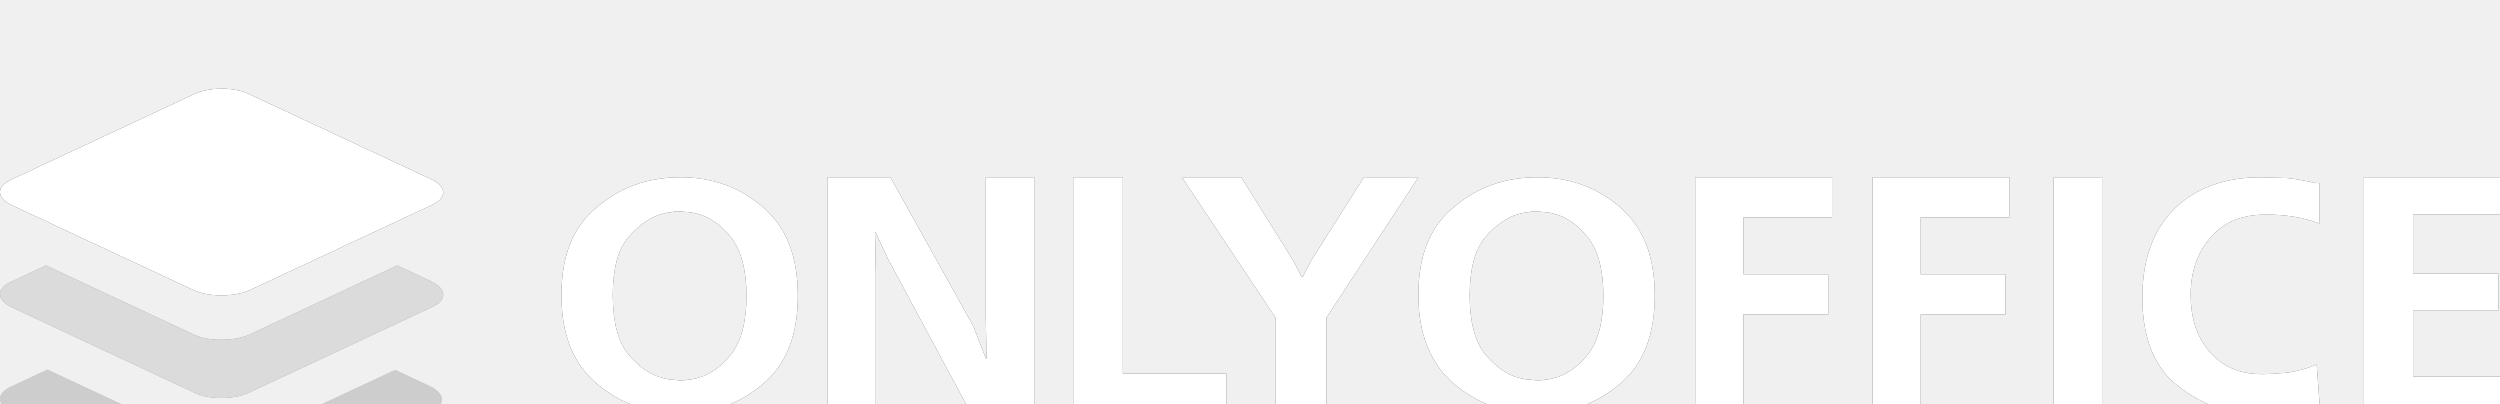
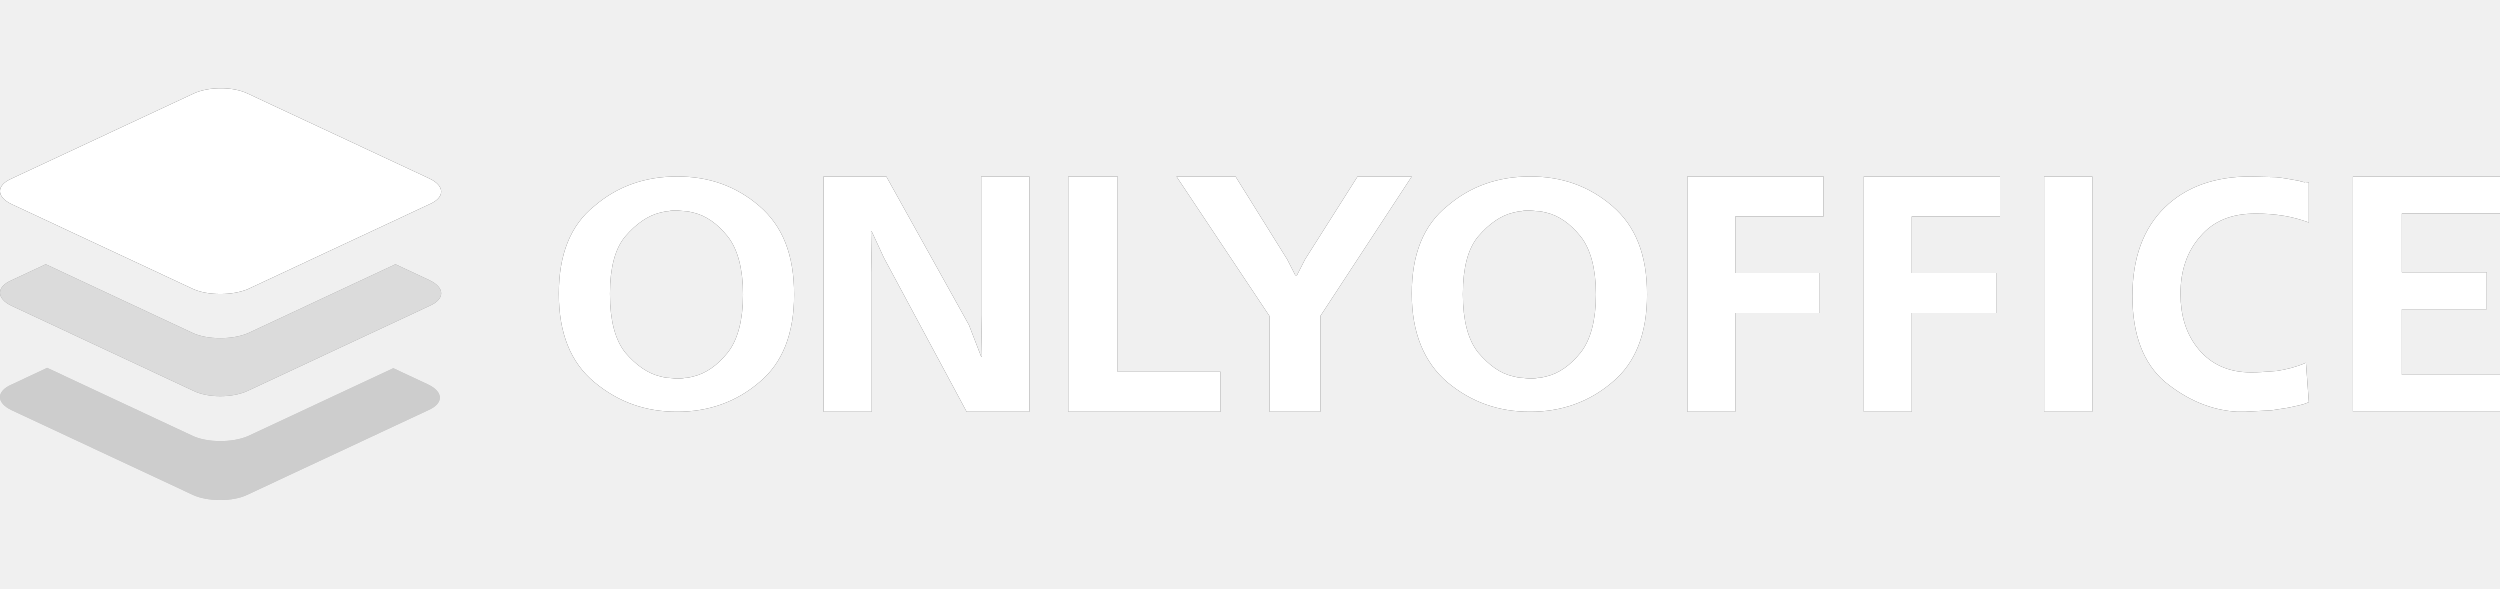
- <svg>
-   <svg id="logo-dark" width="85" height="20" fill="none">
-     <g fill-rule="evenodd" fill="#444">
-       <path d="M20.211 7.003C19.395 7.655 19 8.658 19 9.987s.395 2.332 1.21 3.009S21.947 14 23.026 14c1.053 0 2-.326 2.79-1.003.79-.652 1.184-1.655 1.184-2.984 0-1.354-.395-2.332-1.184-3.009S24.105 6 23.026 6 21 6.326 20.211 7.003zm1.053 4.991c-.342-.426-.526-1.078-.526-2.006 0-.903.184-1.555.526-1.956.368-.426.763-.702 1.184-.803h0c.105-.025.211-.05.289-.05.079-.025.158-.025.263-.025h0a1.03 1.03 0 0 1 .145.013l.145.013c.079 0 .184.025.289.05.421.1.816.376 1.158.803s.526 1.103.526 1.981-.184 1.555-.526 1.981-.737.702-1.158.803l-.052.013c-.081.02-.15.037-.237.037-.105.025-.184.025-.29.025-.04 0-.085-.006-.132-.013h0l-.132-.013c-.087 0-.156-.017-.237-.037h0 0l-.052-.013c-.421-.1-.816-.376-1.184-.803zM30.134 6H28v8h1.639V9.282l-.026-1.41h.026l.416.897L32.866 14H35V6h-1.639v4.718l.026 1.41h-.026l-.416-1.077L30.134 6zm6.186 0H38v6.641h3.5V14h-5.18V6zm5.687 0H40l3.161 4.744V14h1.732v-3.256L48 6h-1.842l-1.787 2.821-.275.538h-.055l-.275-.538L42.007 6zM48 9.987c0-1.329.395-2.332 1.211-2.984C50 6.326 50.947 6 52.026 6s2 .326 2.79 1.003S56 8.658 56 10.013c0 1.329-.395 2.332-1.184 2.984-.79.677-1.737 1.003-2.79 1.003-1.079 0-2-.326-2.816-1.003C48.421 12.32 48 11.317 48 9.987zm1.737 0c0 .928.184 1.58.526 2.006.368.426.737.702 1.184.803.105.025.21.05.289.05.039 0 .086.006.132.013l.132.013c.105 0 .184 0 .289-.025.087 0 .156-.017.237-.037l.038-.009.014-.003c.421-.1.816-.376 1.158-.803s.526-1.103.526-1.981-.184-1.555-.526-1.981-.737-.702-1.158-.803c-.105-.025-.21-.05-.289-.05-.053 0-.099-.006-.145-.013L52 7.154c-.105 0-.184 0-.263.025-.079 0-.184.025-.289.05-.421.1-.816.376-1.184.803-.342.401-.526 1.053-.526 1.956zM62 6h-4.63v8H59v-3.359h2.871V9.282H59V7.359h3V6zm1.37 0H68v1.359h-3v1.923h2.871v1.359H65V14h-1.63V6zm6.13 0v8h1.638V6H69.5zm9 .202v1.363c-.273-.101-.546-.177-.843-.227a5.79 5.79 0 0 0-.967-.076c-.818 0-1.438.252-1.884.782-.446.505-.669 1.161-.669 1.943 0 .757.198 1.388.62 1.893s1.016.782 1.785.782c.236 0 .471-.019.739-.04h0l.129-.01c.322-.05.645-.126.992-.278l.099 1.338c-.05.025-.124.05-.198.076l-.322.076a4.65 4.65 0 0 1-.446.08h0l-.297.046-.917.05h-.248c-.893-.05-1.711-.404-2.455-1.009-.744-.631-1.116-1.615-1.116-2.927 0-1.287.372-2.297 1.091-3.003S75.302 6 76.517 6l.868.025c.236.022.454.063.684.106l.109.02c.025.013.056.019.087.025a.35.35 0 0 1 .087.025c.015-.016.04-.012.074-.007.021.003.046.007.074.007zM85 6h-5v8h5v-1.256h-3.336v-2.231h2.885V9.256h-2.885v-2H85V6z" />
-       <path opacity=".5" d="M1.605 12.508l4.958 2.318c.503.229 1.348.229 1.874 0l4.936-2.307 1.188.557c.525.252.525.641 0 .87l-6.169 2.883c-.48.229-1.325.229-1.828 0L.394 13.945c-.526-.252-.526-.641 0-.87l1.21-.568z" />
-       <path opacity=".75" d="M1.555 8.985l5.008 2.341c.503.229 1.348.229 1.874 0l5.008-2.341 1.161.544c.526.252.526.641 0 .87l-6.169 2.883c-.526.252-1.371.252-1.874 0L.394 10.398c-.526-.252-.526-.641 0-.87l1.161-.543z" />
-       <path d="M6.563 9.825L.394 6.942c-.526-.252-.526-.641 0-.87l6.169-2.883c.525-.252 1.371-.252 1.874 0l6.169 2.883c.525.252.525.641 0 .87L8.437 9.825c-.526.229-1.371.229-1.874 0z" />
-     </g>
-   </svg>
-   <svg id="logo-light" width="85" height="20" fill="none">
-     <g fill-rule="evenodd" fill="#fff">
-       <path d="M20.211 7.003C19.395 7.655 19 8.658 19 9.987s.395 2.332 1.21 3.009S21.947 14 23.026 14c1.053 0 2-.326 2.79-1.003.79-.652 1.184-1.655 1.184-2.984 0-1.354-.395-2.332-1.184-3.009S24.105 6 23.026 6 21 6.326 20.211 7.003zm1.053 4.991c-.342-.426-.526-1.078-.526-2.006 0-.903.184-1.555.526-1.956.368-.426.763-.702 1.184-.803h0c.105-.025.211-.05.289-.05.079-.025.158-.025.263-.025h0a1.03 1.03 0 0 1 .145.013l.145.013c.079 0 .184.025.289.05.421.1.816.376 1.158.803s.526 1.103.526 1.981-.184 1.555-.526 1.981-.737.702-1.158.803l-.052.013c-.081.02-.15.037-.237.037-.105.025-.184.025-.29.025-.04 0-.085-.006-.132-.013h0l-.132-.013c-.087 0-.156-.017-.237-.037h0 0l-.052-.013c-.421-.1-.816-.376-1.184-.803zM30.134 6H28v8h1.639V9.282l-.026-1.41h.026l.416.897L32.866 14H35V6h-1.639v4.718l.026 1.41h-.026l-.416-1.077L30.134 6zm6.186 0H38v6.641h3.5V14h-5.18V6zm5.687 0H40l3.161 4.744V14h1.732v-3.256L48 6h-1.842l-1.787 2.821-.275.538h-.055l-.275-.538L42.007 6zM48 9.987c0-1.329.395-2.332 1.211-2.984C50 6.326 50.947 6 52.026 6s2 .326 2.79 1.003S56 8.658 56 10.013c0 1.329-.395 2.332-1.184 2.984-.79.677-1.737 1.003-2.79 1.003-1.079 0-2-.326-2.816-1.003C48.421 12.32 48 11.317 48 9.987zm1.737 0c0 .928.184 1.58.526 2.006.368.426.737.702 1.184.803.105.025.21.05.289.05.039 0 .086.006.132.013l.132.013c.105 0 .184 0 .289-.025.087 0 .156-.017.237-.037l.038-.009.014-.003c.421-.1.816-.376 1.158-.803s.526-1.103.526-1.981-.184-1.555-.526-1.981-.737-.702-1.158-.803c-.105-.025-.21-.05-.289-.05-.053 0-.099-.006-.145-.013L52 7.154c-.105 0-.184 0-.263.025-.079 0-.184.025-.289.05-.421.1-.816.376-1.184.803-.342.401-.526 1.053-.526 1.956zM62 6h-4.63v8H59v-3.359h2.871V9.282H59V7.359h3V6zm1.37 0H68v1.359h-3v1.923h2.871v1.359H65V14h-1.63V6zm6.13 0v8h1.638V6H69.5zm9 .202v1.363c-.273-.101-.546-.177-.843-.227a5.79 5.79 0 0 0-.967-.076c-.818 0-1.438.252-1.884.782-.446.505-.669 1.161-.669 1.943 0 .757.198 1.388.62 1.893s1.016.782 1.785.782c.236 0 .471-.019.739-.04h0l.129-.01c.322-.05.645-.126.992-.278l.099 1.338c-.05.025-.124.05-.198.076l-.322.076a4.65 4.65 0 0 1-.446.08h0l-.297.046-.917.05h-.248c-.893-.05-1.711-.404-2.455-1.009-.744-.631-1.116-1.615-1.116-2.927 0-1.287.372-2.297 1.091-3.003S75.302 6 76.517 6l.868.025c.236.022.454.063.684.106l.109.02c.025.013.056.019.087.025a.35.35 0 0 1 .087.025c.015-.016.04-.012.074-.007.021.003.046.007.074.007zM85 6h-5v8h5v-1.256h-3.336v-2.231h2.885V9.256h-2.885v-2H85V6z" />
-       <path opacity=".5" d="M1.605 12.508l4.958 2.318c.503.229 1.348.229 1.874 0l4.936-2.307 1.188.557c.525.252.525.641 0 .87l-6.169 2.883c-.48.229-1.325.229-1.828 0L.394 13.945c-.526-.252-.526-.641 0-.87l1.21-.568z" />
-       <path opacity=".75" d="M1.555 8.985l5.008 2.341c.503.229 1.348.229 1.874 0l5.008-2.341 1.161.544c.526.252.526.641 0 .87l-6.169 2.883c-.526.252-1.371.252-1.874 0L.394 10.398c-.526-.252-.526-.641 0-.87l1.161-.543z" />
-       <path d="M6.563 9.825L.394 6.942c-.526-.252-.526-.641 0-.87l6.169-2.883c.525-.252 1.371-.252 1.874 0l6.169 2.883c.525.252.525.641 0 .87L8.437 9.825c-.526.229-1.371.229-1.874 0z" />
-     </g>
-   </svg>
+ <svg xmlns="http://www.w3.org/2000/svg" width="85" height="20" viewBox="0 0 85 20">
+   <g id="logo-dark" fill-rule="evenodd" fill="#444">
+     <path d="M20.211 7.003C19.395 7.655 19 8.658 19 9.987s.395 2.332 1.21 3.009S21.947 14 23.026 14c1.053 0 2-.326 2.79-1.003.79-.652 1.184-1.655 1.184-2.984 0-1.354-.395-2.332-1.184-3.009S24.105 6 23.026 6 21 6.326 20.211 7.003zm1.053 4.991c-.342-.426-.526-1.078-.526-2.006 0-.903.184-1.555.526-1.956.368-.426.763-.702 1.184-.803h0c.105-.025.211-.05.289-.05.079-.025.158-.025.263-.025h0a1.03 1.03 0 0 1 .145.013l.145.013c.079 0 .184.025.289.05.421.1.816.376 1.158.803s.526 1.103.526 1.981-.184 1.555-.526 1.981-.737.702-1.158.803l-.052.013c-.081.02-.15.037-.237.037-.105.025-.184.025-.29.025-.04 0-.085-.006-.132-.013h0l-.132-.013c-.087 0-.156-.017-.237-.037h0 0l-.052-.013c-.421-.1-.816-.376-1.184-.803zM30.134 6H28v8h1.639V9.282l-.026-1.41h.026l.416.897L32.866 14H35V6h-1.639v4.718l.026 1.41h-.026l-.416-1.077L30.134 6zm6.186 0H38v6.641h3.5V14h-5.18V6zm5.687 0H40l3.161 4.744V14h1.732v-3.256L48 6h-1.842l-1.787 2.821-.275.538h-.055l-.275-.538L42.007 6zM48 9.987c0-1.329.395-2.332 1.211-2.984C50 6.326 50.947 6 52.026 6s2 .326 2.79 1.003S56 8.658 56 10.013c0 1.329-.395 2.332-1.184 2.984-.79.677-1.737 1.003-2.79 1.003-1.079 0-2-.326-2.816-1.003C48.421 12.32 48 11.317 48 9.987zm1.737 0c0 .928.184 1.58.526 2.006.368.426.737.702 1.184.803.105.025.21.05.289.05.039 0 .086.006.132.013l.132.013c.105 0 .184 0 .289-.025.087 0 .156-.017.237-.037l.038-.009.014-.003c.421-.1.816-.376 1.158-.803s.526-1.103.526-1.981-.184-1.555-.526-1.981-.737-.702-1.158-.803c-.105-.025-.21-.05-.289-.05-.053 0-.099-.006-.145-.013L52 7.154c-.105 0-.184 0-.263.025-.079 0-.184.025-.289.05-.421.1-.816.376-1.184.803-.342.401-.526 1.053-.526 1.956zM62 6h-4.63v8H59v-3.359h2.871V9.282H59V7.359h3V6zm1.37 0H68v1.359h-3v1.923h2.871v1.359H65V14h-1.63V6zm6.13 0v8h1.638V6H69.5zm9 .202v1.363c-.273-.101-.546-.177-.843-.227a5.79 5.79 0 0 0-.967-.076c-.818 0-1.438.252-1.884.782-.446.505-.669 1.161-.669 1.943 0 .757.198 1.388.62 1.893s1.016.782 1.785.782c.236 0 .471-.019.739-.04h0l.129-.01c.322-.05.645-.126.992-.278l.099 1.338c-.05.025-.124.05-.198.076l-.322.076a4.65 4.65 0 0 1-.446.08h0l-.297.046-.917.05h-.248c-.893-.05-1.711-.404-2.455-1.009-.744-.631-1.116-1.615-1.116-2.927 0-1.287.372-2.297 1.091-3.003S75.302 6 76.517 6l.868.025c.236.022.454.063.684.106l.109.02c.025.013.056.019.087.025a.35.35 0 0 1 .087.025c.015-.016.04-.012.074-.007.021.003.046.007.074.007zM85 6h-5v8h5v-1.256h-3.336v-2.231h2.885V9.256h-2.885v-2H85V6z" />
+     <path opacity=".5" d="M1.605 12.508l4.958 2.318c.503.229 1.348.229 1.874 0l4.936-2.307 1.188.557c.525.252.525.641 0 .87l-6.169 2.883c-.48.229-1.325.229-1.828 0L.394 13.945c-.526-.252-.526-.641 0-.87l1.21-.568z" />
+     <path opacity=".75" d="M1.555 8.985l5.008 2.341c.503.229 1.348.229 1.874 0l5.008-2.341 1.161.544c.526.252.526.641 0 .87l-6.169 2.883c-.526.252-1.371.252-1.874 0L.394 10.398c-.526-.252-.526-.641 0-.87l1.161-.543z" />
+     <path d="M6.563 9.825L.394 6.942c-.526-.252-.526-.641 0-.87l6.169-2.883c.525-.252 1.371-.252 1.874 0l6.169 2.883c.525.252.525.641 0 .87L8.437 9.825c-.526.229-1.371.229-1.874 0z" />
+   </g>
+   <g id="logo-light" fill-rule="evenodd" fill="#fff">
+     <path d="M20.211 7.003C19.395 7.655 19 8.658 19 9.987s.395 2.332 1.21 3.009S21.947 14 23.026 14c1.053 0 2-.326 2.79-1.003.79-.652 1.184-1.655 1.184-2.984 0-1.354-.395-2.332-1.184-3.009S24.105 6 23.026 6 21 6.326 20.211 7.003zm1.053 4.991c-.342-.426-.526-1.078-.526-2.006 0-.903.184-1.555.526-1.956.368-.426.763-.702 1.184-.803h0c.105-.025.211-.05.289-.05.079-.025.158-.025.263-.025h0a1.03 1.03 0 0 1 .145.013l.145.013c.079 0 .184.025.289.05.421.1.816.376 1.158.803s.526 1.103.526 1.981-.184 1.555-.526 1.981-.737.702-1.158.803l-.052.013c-.081.02-.15.037-.237.037-.105.025-.184.025-.29.025-.04 0-.085-.006-.132-.013h0l-.132-.013c-.087 0-.156-.017-.237-.037h0 0l-.052-.013c-.421-.1-.816-.376-1.184-.803zM30.134 6H28v8h1.639V9.282l-.026-1.41h.026l.416.897L32.866 14H35V6h-1.639v4.718l.026 1.41h-.026l-.416-1.077L30.134 6zm6.186 0H38v6.641h3.5V14h-5.18V6zm5.687 0H40l3.161 4.744V14h1.732v-3.256L48 6h-1.842l-1.787 2.821-.275.538h-.055l-.275-.538L42.007 6zM48 9.987c0-1.329.395-2.332 1.211-2.984C50 6.326 50.947 6 52.026 6s2 .326 2.79 1.003S56 8.658 56 10.013c0 1.329-.395 2.332-1.184 2.984-.79.677-1.737 1.003-2.79 1.003-1.079 0-2-.326-2.816-1.003C48.421 12.32 48 11.317 48 9.987zm1.737 0c0 .928.184 1.58.526 2.006.368.426.737.702 1.184.803.105.025.21.05.289.05.039 0 .086.006.132.013l.132.013c.105 0 .184 0 .289-.025.087 0 .156-.017.237-.037l.038-.009.014-.003c.421-.1.816-.376 1.158-.803s.526-1.103.526-1.981-.184-1.555-.526-1.981-.737-.702-1.158-.803c-.105-.025-.21-.05-.289-.05-.053 0-.099-.006-.145-.013L52 7.154c-.105 0-.184 0-.263.025-.079 0-.184.025-.289.05-.421.1-.816.376-1.184.803-.342.401-.526 1.053-.526 1.956zM62 6h-4.63v8H59v-3.359h2.871V9.282H59V7.359h3V6zm1.37 0H68v1.359h-3v1.923h2.871v1.359H65V14h-1.63V6zm6.13 0v8h1.638V6H69.5zm9 .202v1.363c-.273-.101-.546-.177-.843-.227a5.79 5.79 0 0 0-.967-.076c-.818 0-1.438.252-1.884.782-.446.505-.669 1.161-.669 1.943 0 .757.198 1.388.62 1.893s1.016.782 1.785.782c.236 0 .471-.019.739-.04h0l.129-.01c.322-.05.645-.126.992-.278l.099 1.338c-.05.025-.124.05-.198.076l-.322.076a4.65 4.65 0 0 1-.446.08h0l-.297.046-.917.05h-.248c-.893-.05-1.711-.404-2.455-1.009-.744-.631-1.116-1.615-1.116-2.927 0-1.287.372-2.297 1.091-3.003S75.302 6 76.517 6l.868.025c.236.022.454.063.684.106l.109.02c.025.013.056.019.087.025a.35.35 0 0 1 .087.025c.015-.016.04-.012.074-.007.021.003.046.007.074.007zM85 6h-5v8h5v-1.256h-3.336v-2.231h2.885V9.256h-2.885v-2H85V6z" />
+     <path opacity=".5" d="M1.605 12.508l4.958 2.318c.503.229 1.348.229 1.874 0l4.936-2.307 1.188.557c.525.252.525.641 0 .87l-6.169 2.883c-.48.229-1.325.229-1.828 0L.394 13.945c-.526-.252-.526-.641 0-.87l1.21-.568z" />
+     <path opacity=".75" d="M1.555 8.985l5.008 2.341c.503.229 1.348.229 1.874 0l5.008-2.341 1.161.544c.526.252.526.641 0 .87l-6.169 2.883c-.526.252-1.371.252-1.874 0L.394 10.398c-.526-.252-.526-.641 0-.87l1.161-.543z" />
+     <path d="M6.563 9.825L.394 6.942c-.526-.252-.526-.641 0-.87l6.169-2.883c.525-.252 1.371-.252 1.874 0l6.169 2.883c.525.252.525.641 0 .87L8.437 9.825c-.526.229-1.371.229-1.874 0z" />
+   </g>
</svg>
